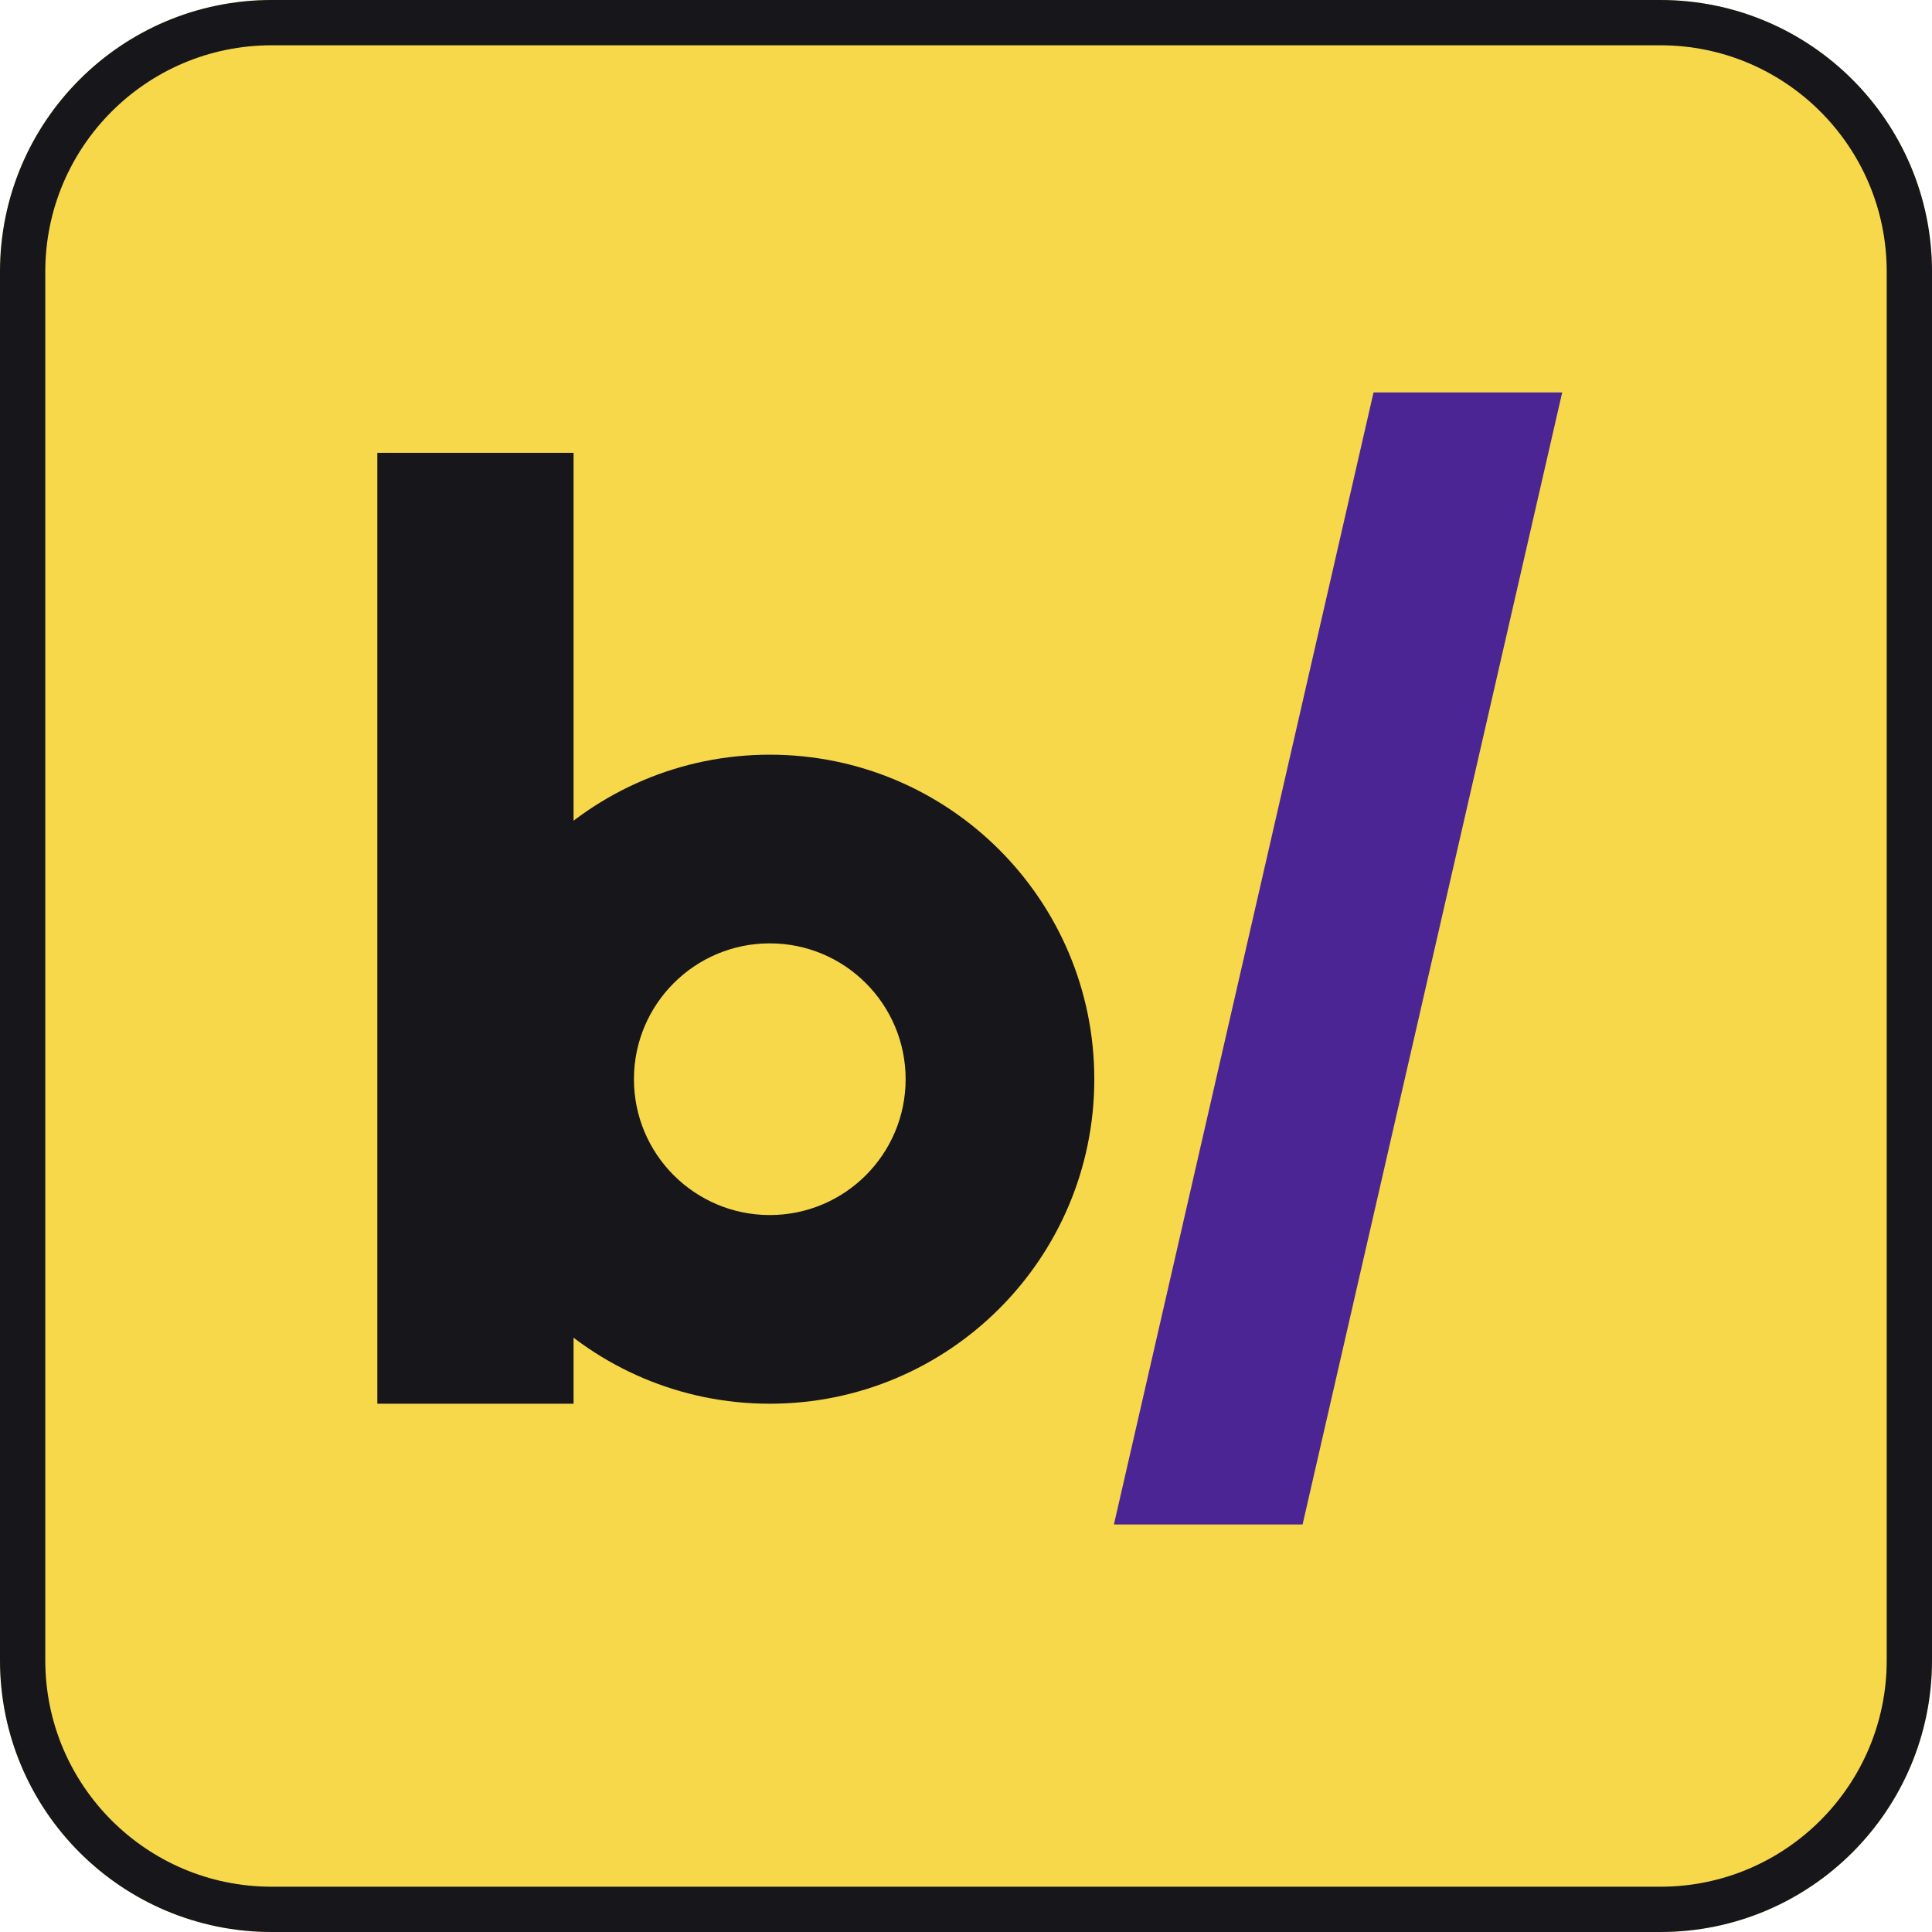
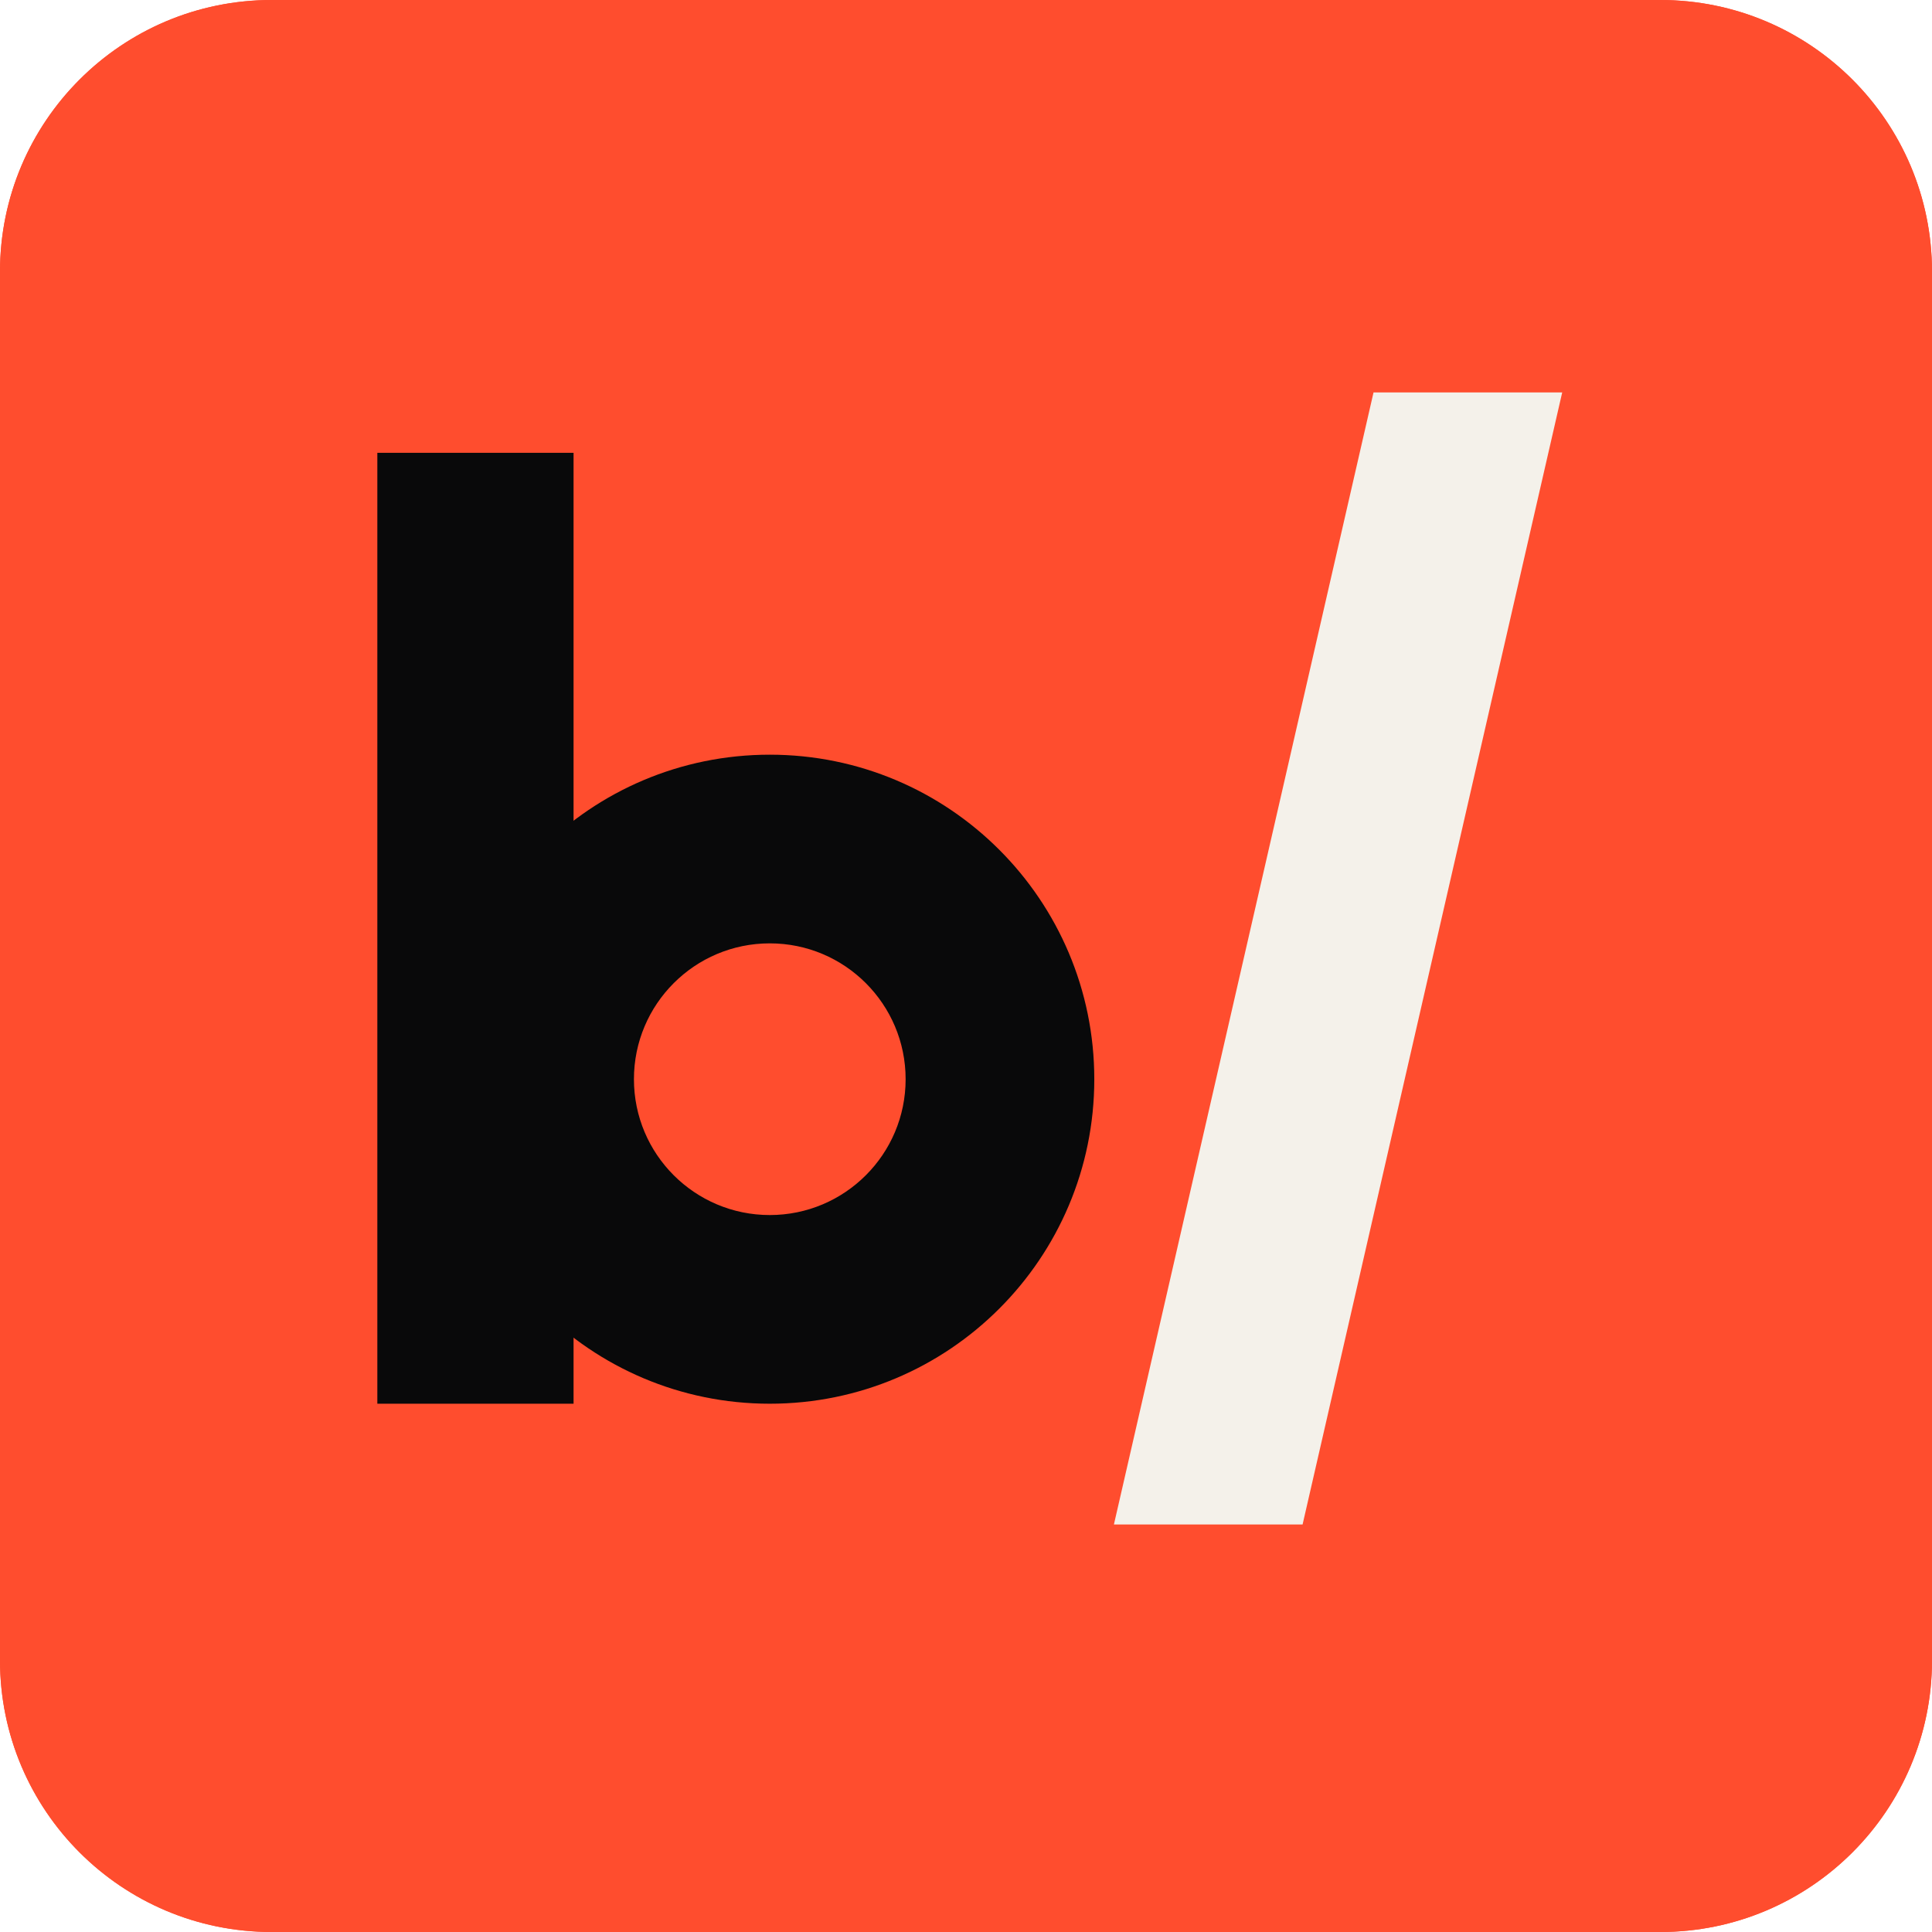
<svg xmlns="http://www.w3.org/2000/svg" viewBox="0 0 64 64">
-   <rect width="64" height="64" rx="9" fill="#f7d84a" />
-   <rect x="0.75" y="0.75" width="62.5" height="62.5" rx="8.25" fill="none" stroke="#16161b" stroke-width="1.5" />
-   <path fill="#16161b" d="M12.5 15h6.5v31.5h-6.5z" />
-   <path fill="#16161b" fill-rule="evenodd" d="M25.5 25a10.75 10.75 0 1 0 0 21.5a10.75 10.75 0 0 0 0-21.5zm0 6.25a4.5 4.5 0 1 1 0 9a4.5 4.5 0 0 1 0-9z" />
-   <path fill="#4b2593" d="M45.5 13h6.25l-8.6 37.5h-6.25z" />
+   <rect width="64" height="64" rx="9" fill="#ff4d2e" />
+   <rect x="0.75" y="0.75" width="62.5" height="62.5" rx="8.25" fill="none" stroke="#ff4d2e" stroke-width="1.5" />
+   <path fill="#09090a" d="M12.5 15h6.5v31.5h-6.5z" />
+   <path fill="#09090a" fill-rule="evenodd" d="M25.5 25a10.75 10.75 0 1 0 0 21.5a10.75 10.75 0 0 0 0-21.5zm0 6.25a4.5 4.5 0 1 1 0 9a4.5 4.5 0 0 1 0-9z" />
+   <path fill="#f4f1ea" d="M45.5 13h6.25l-8.6 37.5h-6.25z" />
</svg>
